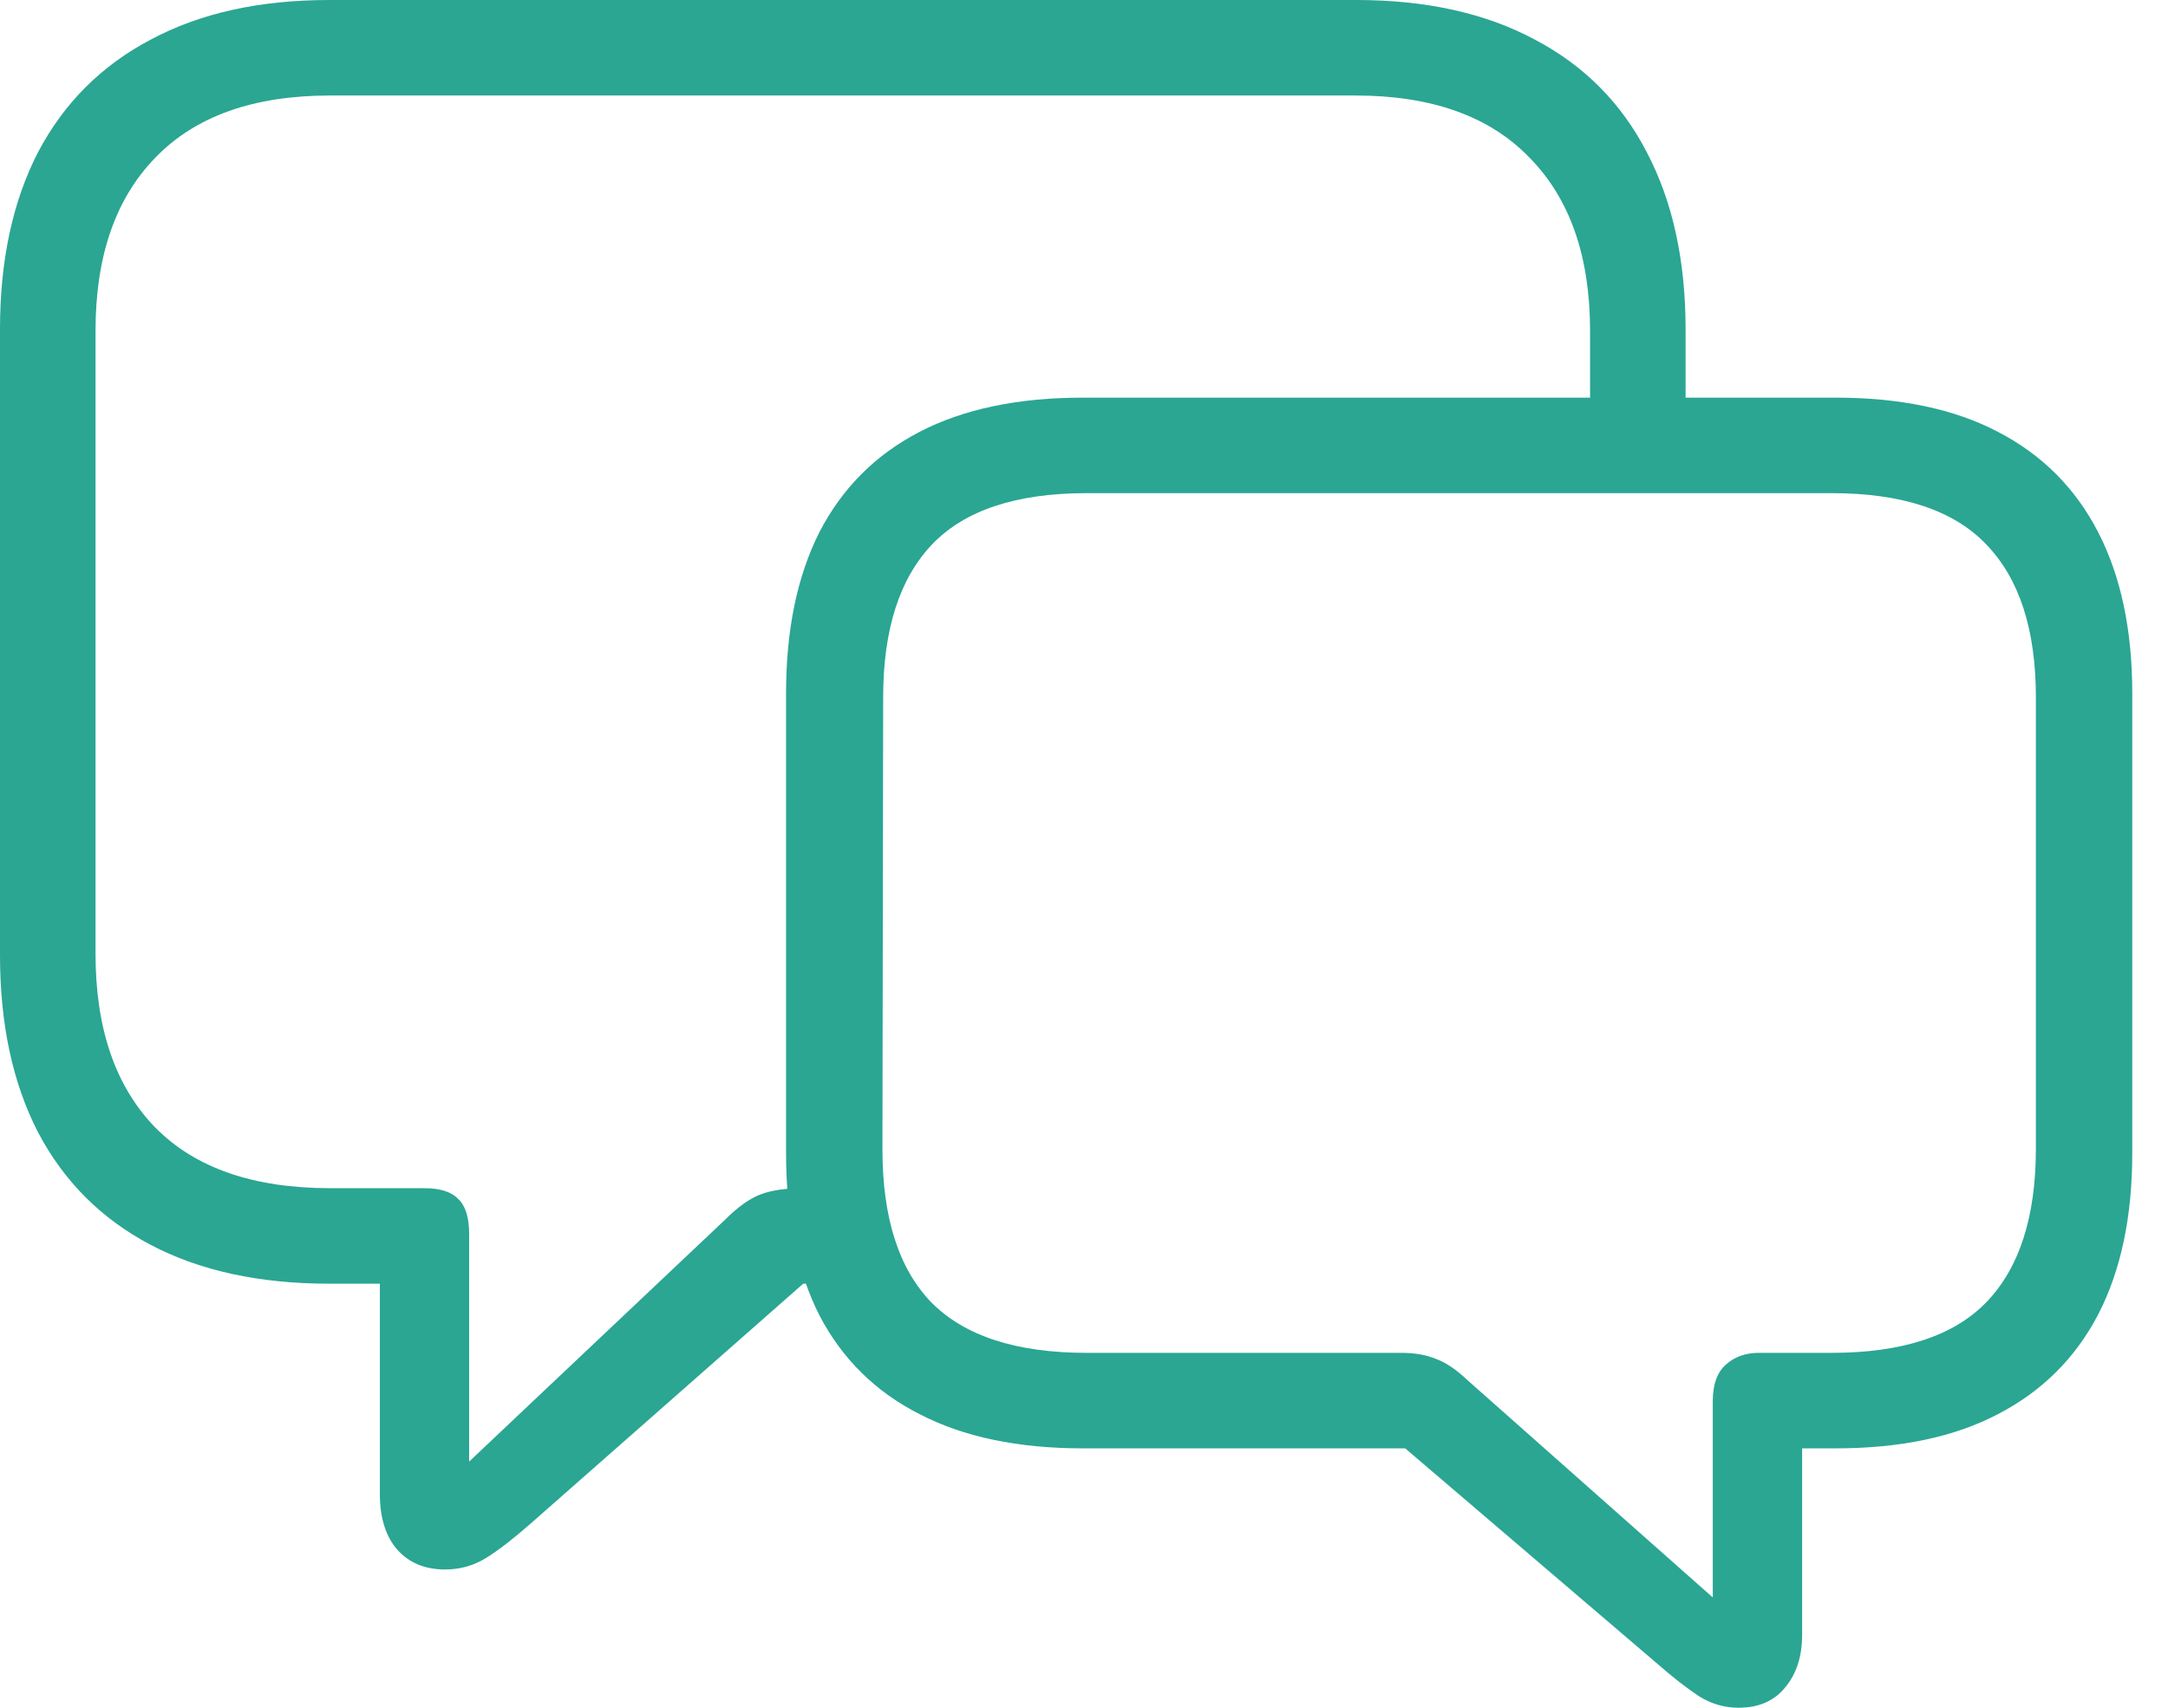
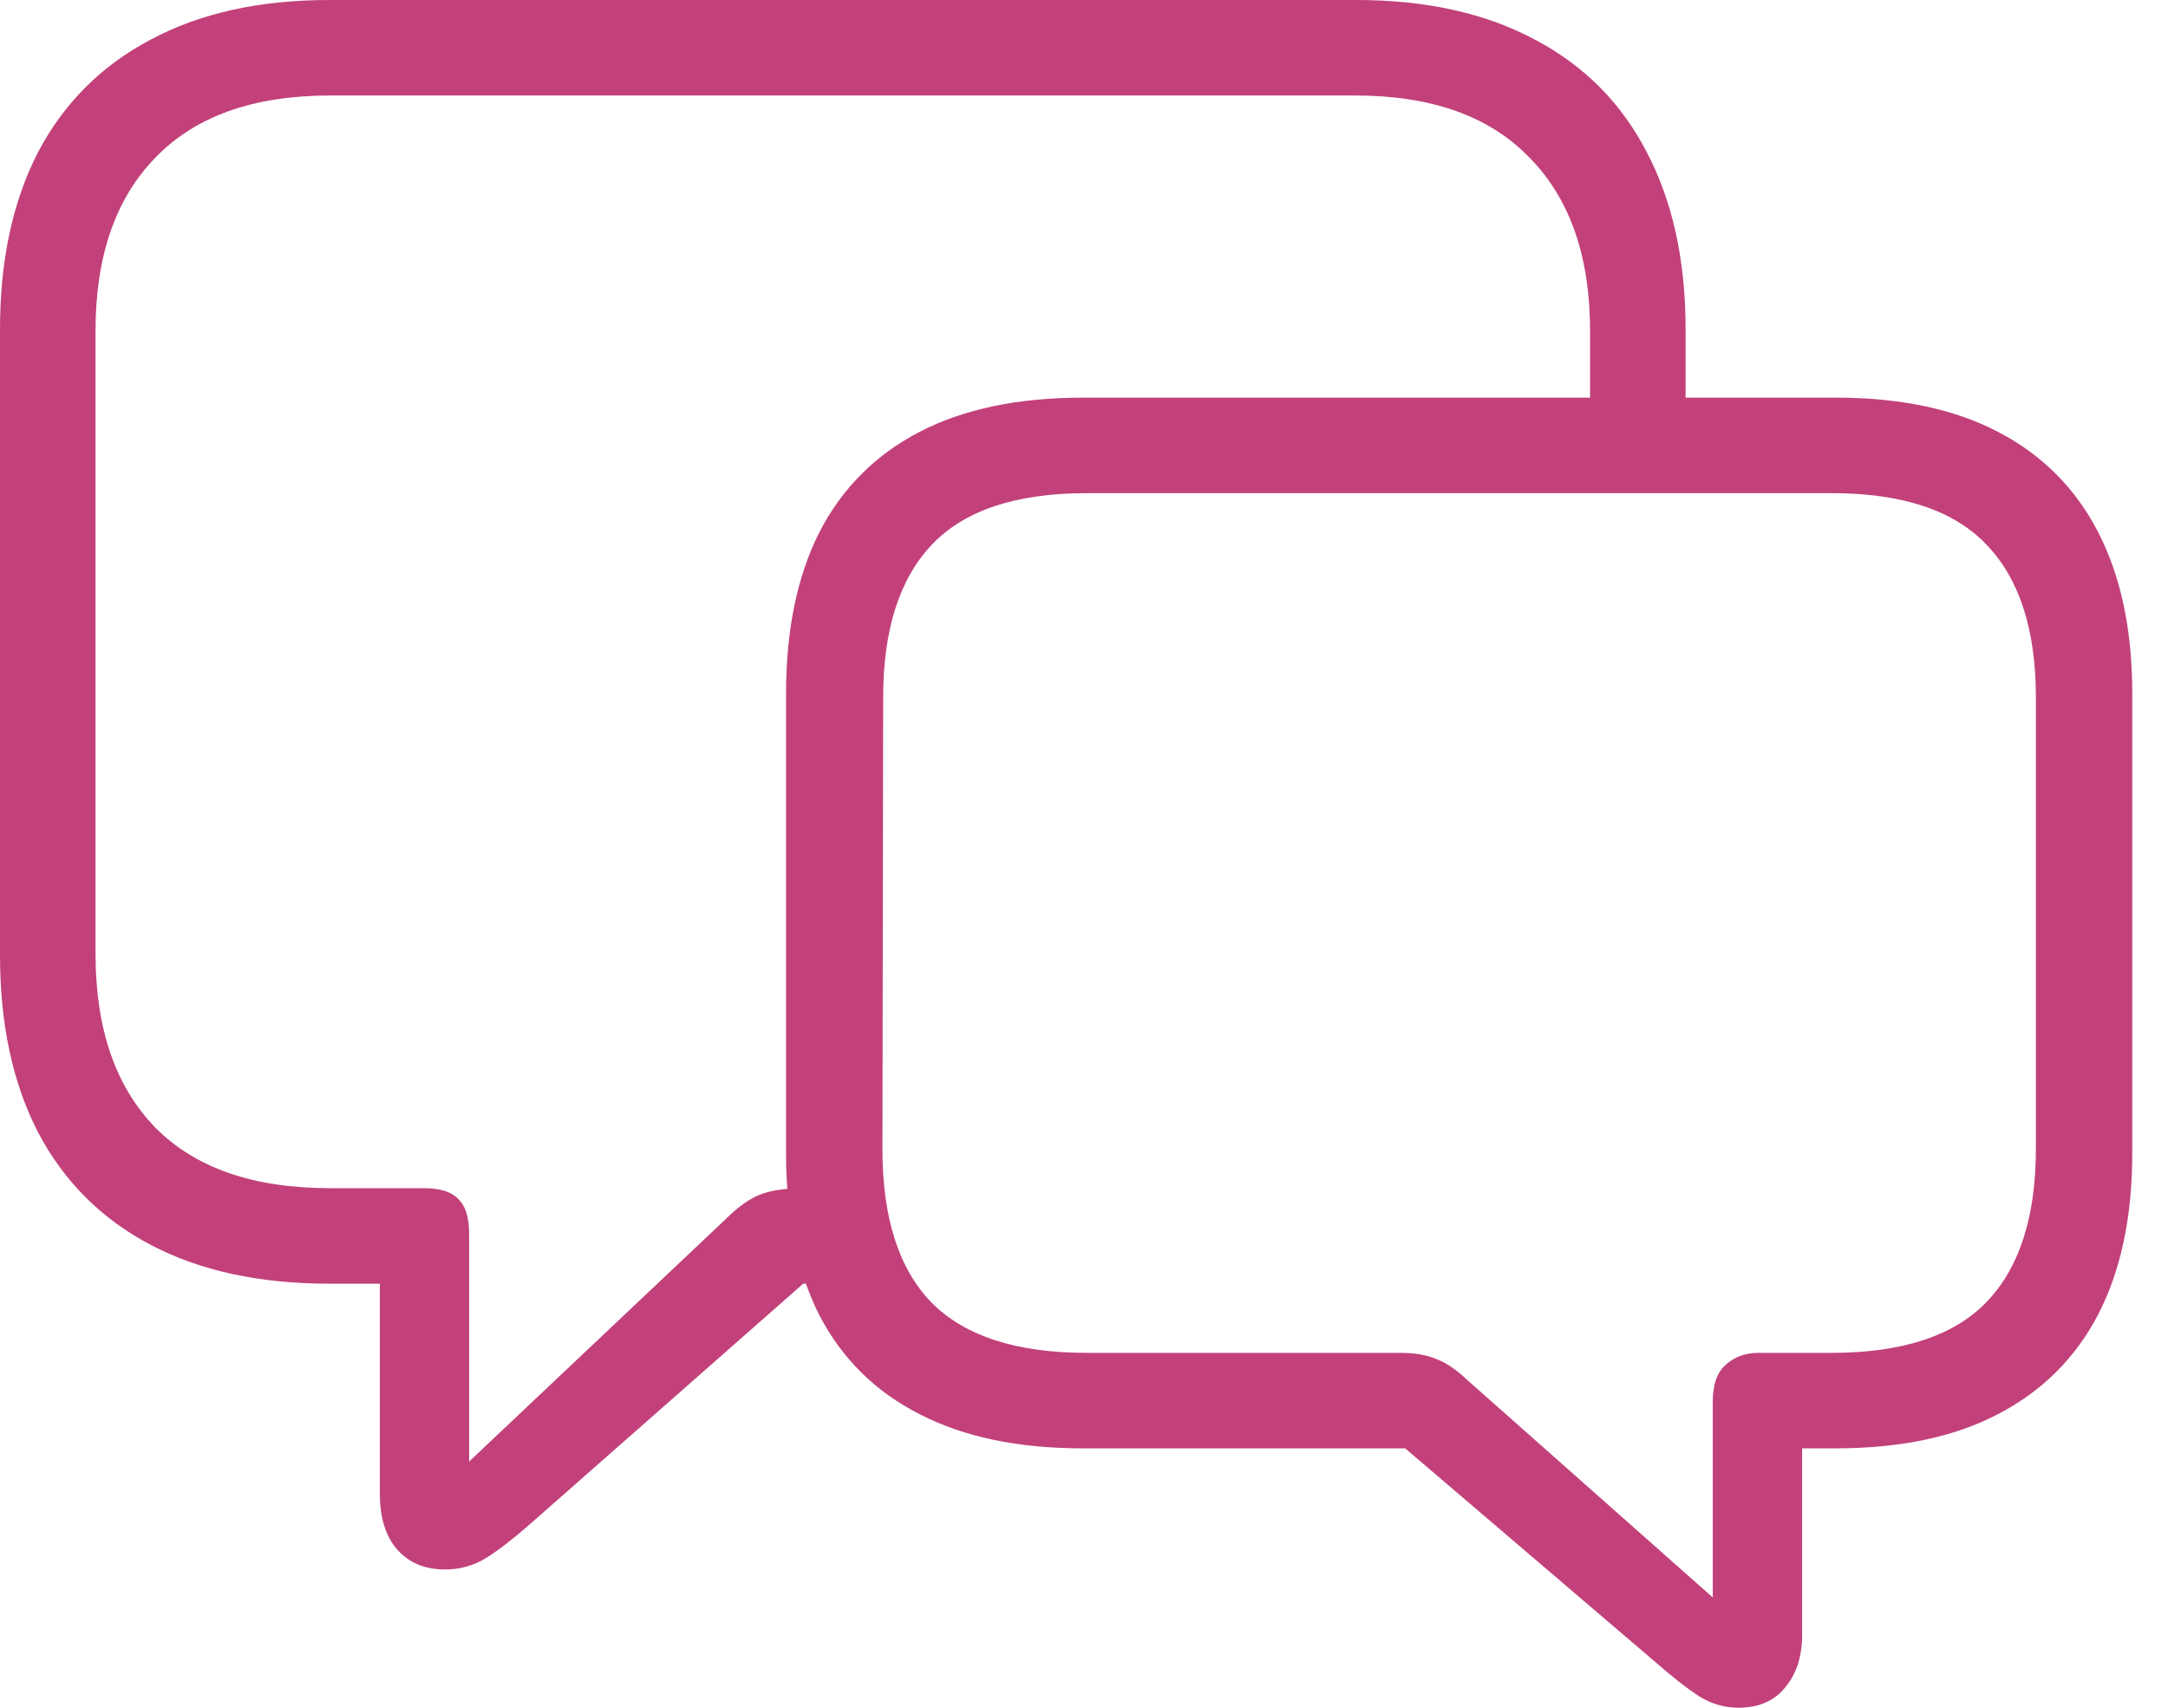
<svg xmlns="http://www.w3.org/2000/svg" width="33" height="26" viewBox="0 0 33 26" fill="none">
-   <path d="M13.372 19.544H12.226L8.075 23.198C7.815 23.426 7.591 23.6 7.402 23.718C7.212 23.836 7.003 23.895 6.775 23.895C6.467 23.895 6.223 23.793 6.042 23.588C5.868 23.383 5.782 23.103 5.782 22.748V19.544H5.013C3.949 19.544 3.043 19.347 2.294 18.953C1.545 18.559 0.973 17.988 0.579 17.239C0.193 16.49 0 15.591 0 14.543V5.013C0 3.965 0.193 3.066 0.579 2.317C0.973 1.569 1.545 0.997 2.294 0.603C3.043 0.201 3.949 0 5.013 0H20.644C21.708 0 22.614 0.201 23.363 0.603C24.112 0.997 24.68 1.569 25.066 2.317C25.46 3.066 25.657 3.965 25.657 5.013V7.07H24.203V5.037C24.203 3.902 23.895 3.023 23.281 2.4C22.674 1.77 21.791 1.454 20.632 1.454H5.025C3.858 1.454 2.972 1.77 2.365 2.4C1.758 3.023 1.454 3.902 1.454 5.037V14.519C1.454 15.662 1.758 16.545 2.365 17.168C2.972 17.783 3.858 18.09 5.025 18.09H6.456C6.7 18.09 6.873 18.145 6.976 18.256C7.086 18.358 7.141 18.535 7.141 18.788V22.252L11.031 18.575C11.228 18.378 11.41 18.248 11.575 18.185C11.741 18.122 11.958 18.09 12.226 18.09H12.935L13.372 19.544ZM16.482 22.051C15.497 22.051 14.669 21.878 13.999 21.531C13.329 21.192 12.821 20.691 12.474 20.029C12.135 19.359 11.965 18.535 11.965 17.558V10.558C11.965 9.589 12.135 8.769 12.474 8.099C12.821 7.429 13.329 6.921 13.999 6.574C14.669 6.227 15.497 6.054 16.482 6.054H27.939C28.924 6.054 29.748 6.227 30.41 6.574C31.08 6.921 31.589 7.429 31.935 8.099C32.282 8.769 32.456 9.589 32.456 10.558V17.558C32.456 18.527 32.282 19.347 31.935 20.017C31.589 20.679 31.08 21.184 30.41 21.531C29.748 21.878 28.924 22.051 27.939 22.051H27.431V24.889C27.431 25.22 27.344 25.488 27.171 25.693C27.005 25.898 26.768 26 26.461 26C26.248 26 26.047 25.941 25.858 25.823C25.677 25.704 25.46 25.535 25.208 25.314L21.389 22.051H16.482ZM16.541 20.597H21.33C21.535 20.597 21.712 20.628 21.862 20.691C22.012 20.746 22.169 20.853 22.335 21.011L26.071 24.321V21.33C26.071 21.078 26.138 20.892 26.272 20.774C26.406 20.656 26.572 20.597 26.768 20.597H27.88C28.952 20.597 29.736 20.34 30.233 19.828C30.737 19.308 30.989 18.527 30.989 17.487V10.618C30.989 9.585 30.737 8.809 30.233 8.288C29.736 7.768 28.952 7.508 27.88 7.508H16.541C15.469 7.508 14.685 7.768 14.188 8.288C13.692 8.809 13.443 9.585 13.443 10.618L13.432 17.499C13.432 18.539 13.68 19.316 14.176 19.828C14.681 20.34 15.469 20.597 16.541 20.597Z" fill="#2AA693" />
+   <path d="M13.372 19.544H12.226L8.075 23.198C7.815 23.426 7.591 23.6 7.402 23.718C7.212 23.836 7.003 23.895 6.775 23.895C6.467 23.895 6.223 23.793 6.042 23.588C5.868 23.383 5.782 23.103 5.782 22.748V19.544H5.013C3.949 19.544 3.043 19.347 2.294 18.953C1.545 18.559 0.973 17.988 0.579 17.239C0.193 16.49 0 15.591 0 14.543V5.013C0 3.965 0.193 3.066 0.579 2.317C0.973 1.569 1.545 0.997 2.294 0.603C3.043 0.201 3.949 0 5.013 0H20.644C21.708 0 22.614 0.201 23.363 0.603C24.112 0.997 24.68 1.569 25.066 2.317C25.46 3.066 25.657 3.965 25.657 5.013V7.07H24.203V5.037C24.203 3.902 23.895 3.023 23.281 2.4C22.674 1.77 21.791 1.454 20.632 1.454H5.025C3.858 1.454 2.972 1.77 2.365 2.4C1.758 3.023 1.454 3.902 1.454 5.037V14.519C1.454 15.662 1.758 16.545 2.365 17.168C2.972 17.783 3.858 18.09 5.025 18.09H6.456C6.7 18.09 6.873 18.145 6.976 18.256C7.086 18.358 7.141 18.535 7.141 18.788V22.252L11.031 18.575C11.228 18.378 11.41 18.248 11.575 18.185C11.741 18.122 11.958 18.09 12.226 18.09H12.935L13.372 19.544ZM16.482 22.051C15.497 22.051 14.669 21.878 13.999 21.531C13.329 21.192 12.821 20.691 12.474 20.029C12.135 19.359 11.965 18.535 11.965 17.558V10.558C11.965 9.589 12.135 8.769 12.474 8.099C12.821 7.429 13.329 6.921 13.999 6.574C14.669 6.227 15.497 6.054 16.482 6.054H27.939C28.924 6.054 29.748 6.227 30.41 6.574C31.08 6.921 31.589 7.429 31.935 8.099C32.282 8.769 32.456 9.589 32.456 10.558V17.558C32.456 18.527 32.282 19.347 31.935 20.017C31.589 20.679 31.08 21.184 30.41 21.531C29.748 21.878 28.924 22.051 27.939 22.051H27.431V24.889C27.431 25.22 27.344 25.488 27.171 25.693C27.005 25.898 26.768 26 26.461 26C26.248 26 26.047 25.941 25.858 25.823C25.677 25.704 25.46 25.535 25.208 25.314L21.389 22.051H16.482ZM16.541 20.597H21.33C21.535 20.597 21.712 20.628 21.862 20.691C22.012 20.746 22.169 20.853 22.335 21.011L26.071 24.321V21.33C26.071 21.078 26.138 20.892 26.272 20.774C26.406 20.656 26.572 20.597 26.768 20.597H27.88C28.952 20.597 29.736 20.34 30.233 19.828C30.737 19.308 30.989 18.527 30.989 17.487V10.618C30.989 9.585 30.737 8.809 30.233 8.288C29.736 7.768 28.952 7.508 27.88 7.508H16.541C15.469 7.508 14.685 7.768 14.188 8.288C13.692 8.809 13.443 9.585 13.443 10.618L13.432 17.499C13.432 18.539 13.68 19.316 14.176 19.828C14.681 20.34 15.469 20.597 16.541 20.597Z" fill="#C2417B" />
</svg>
